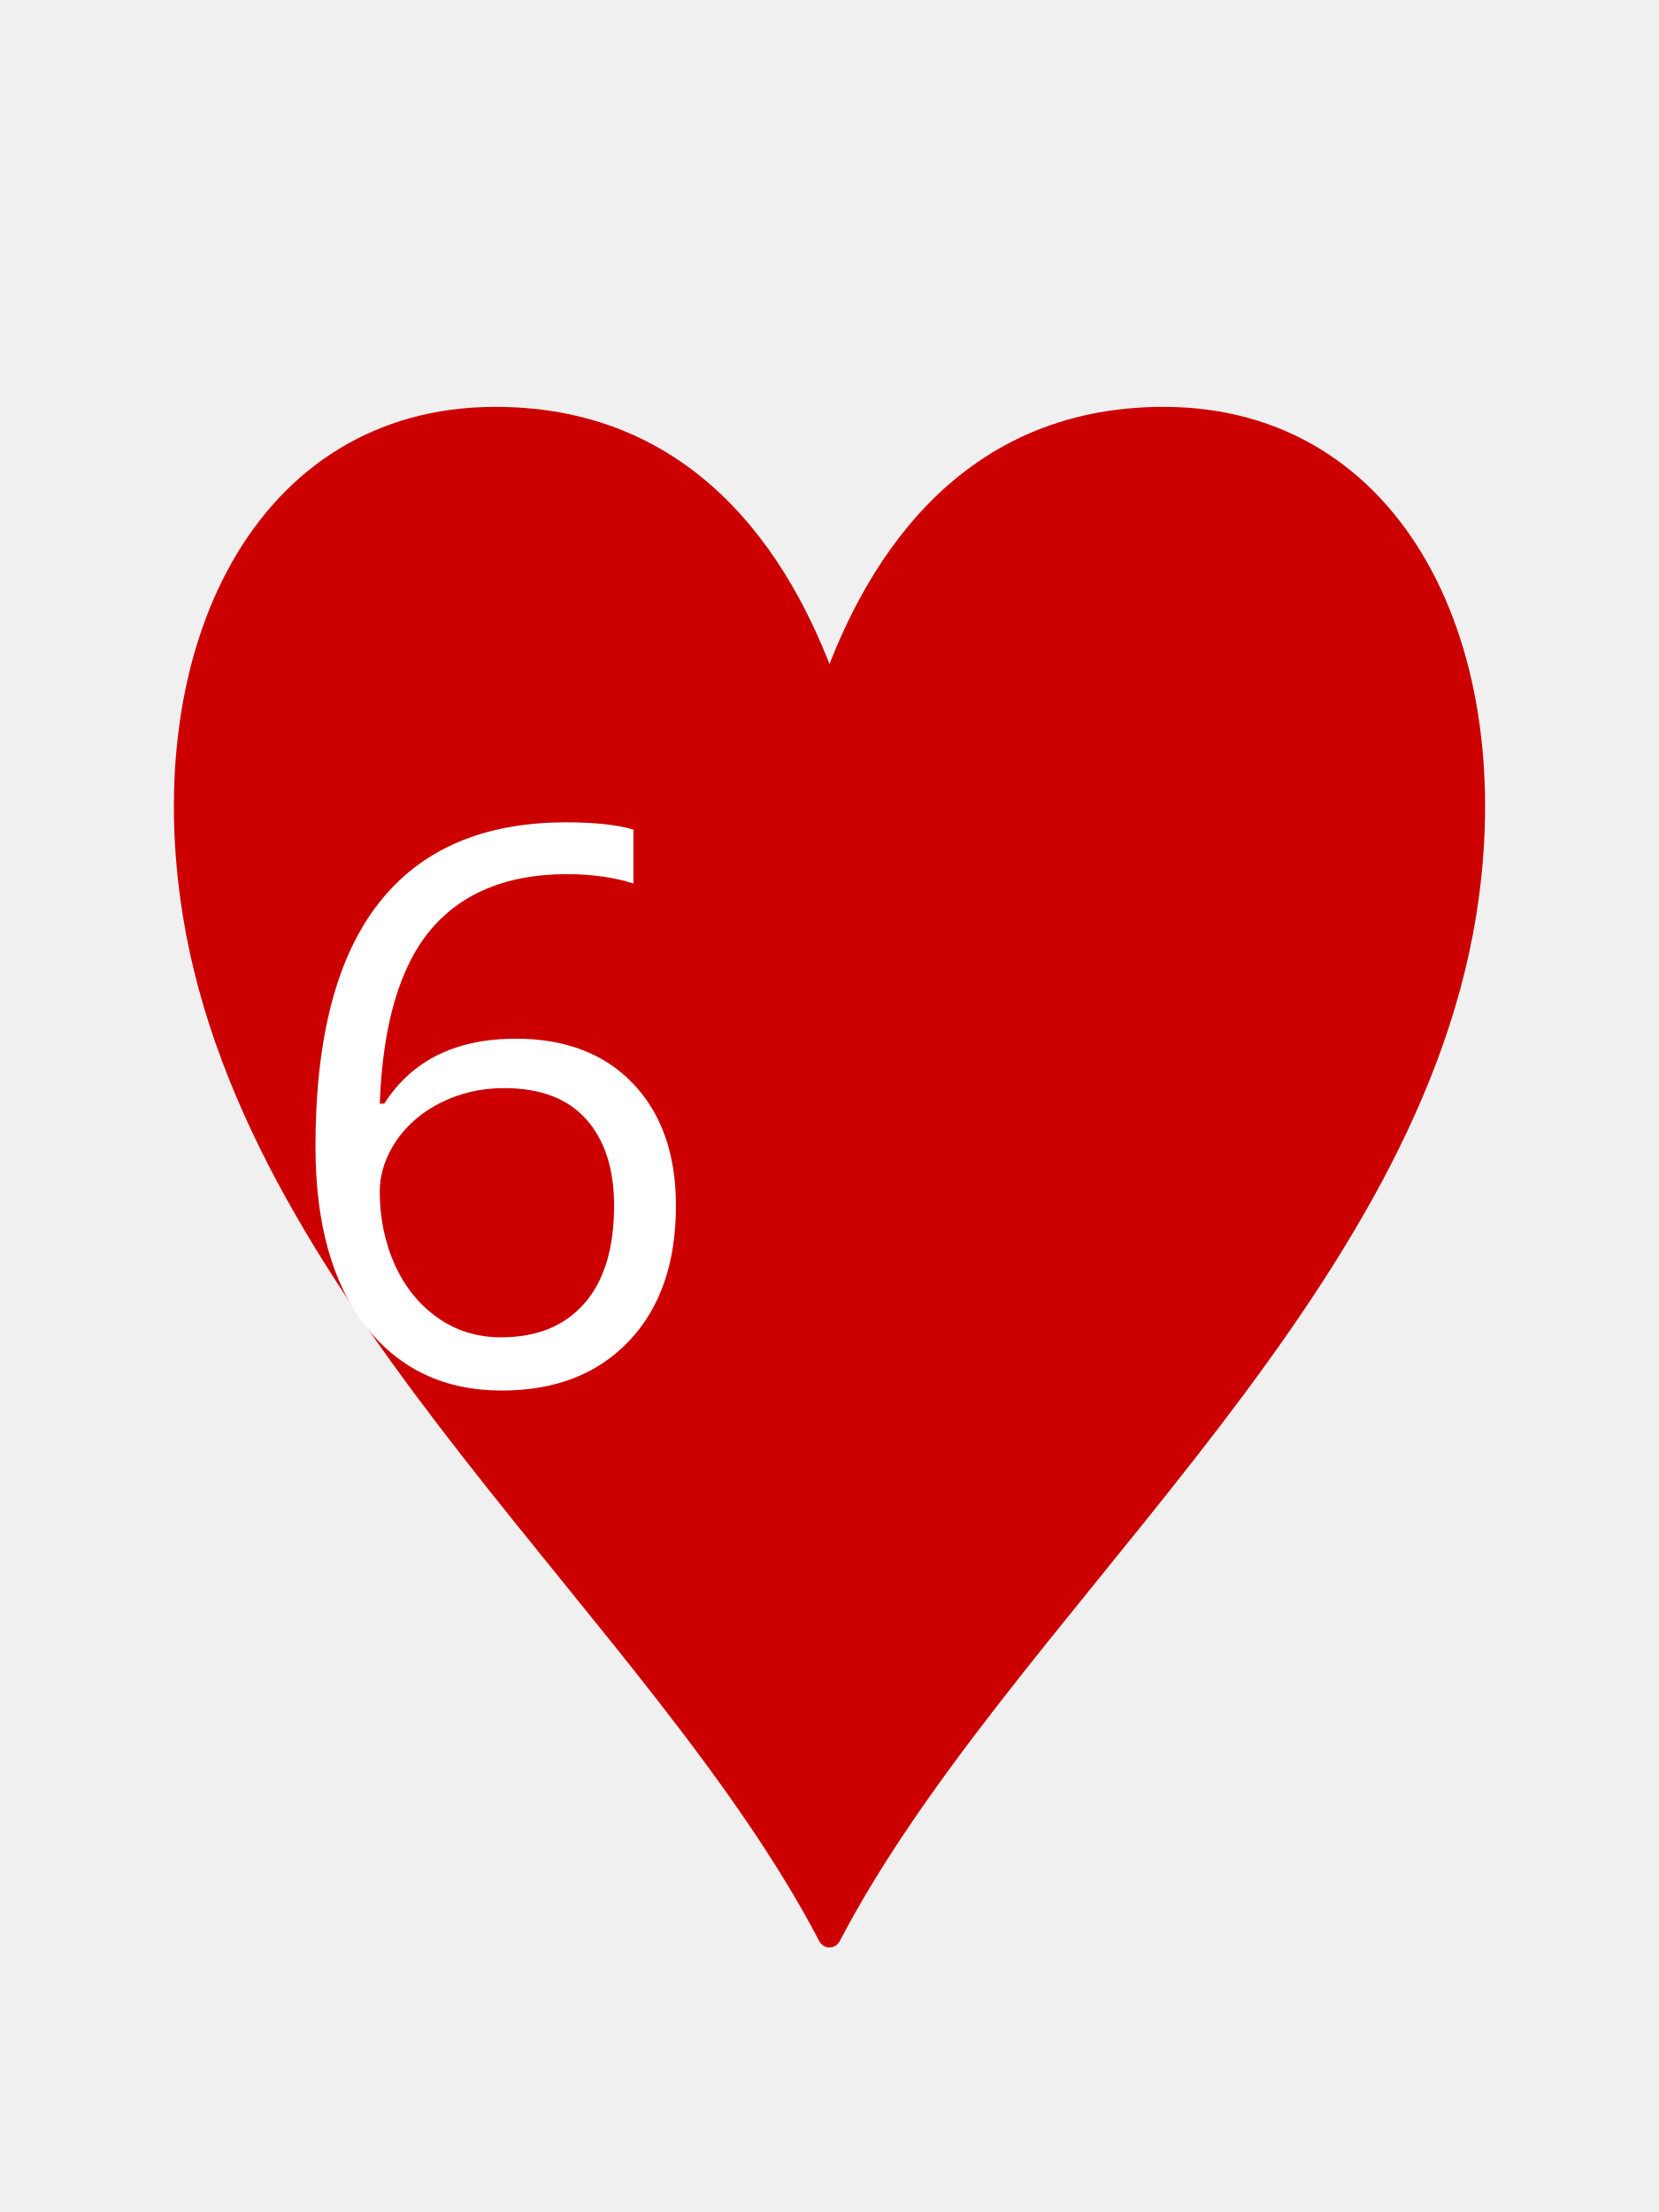
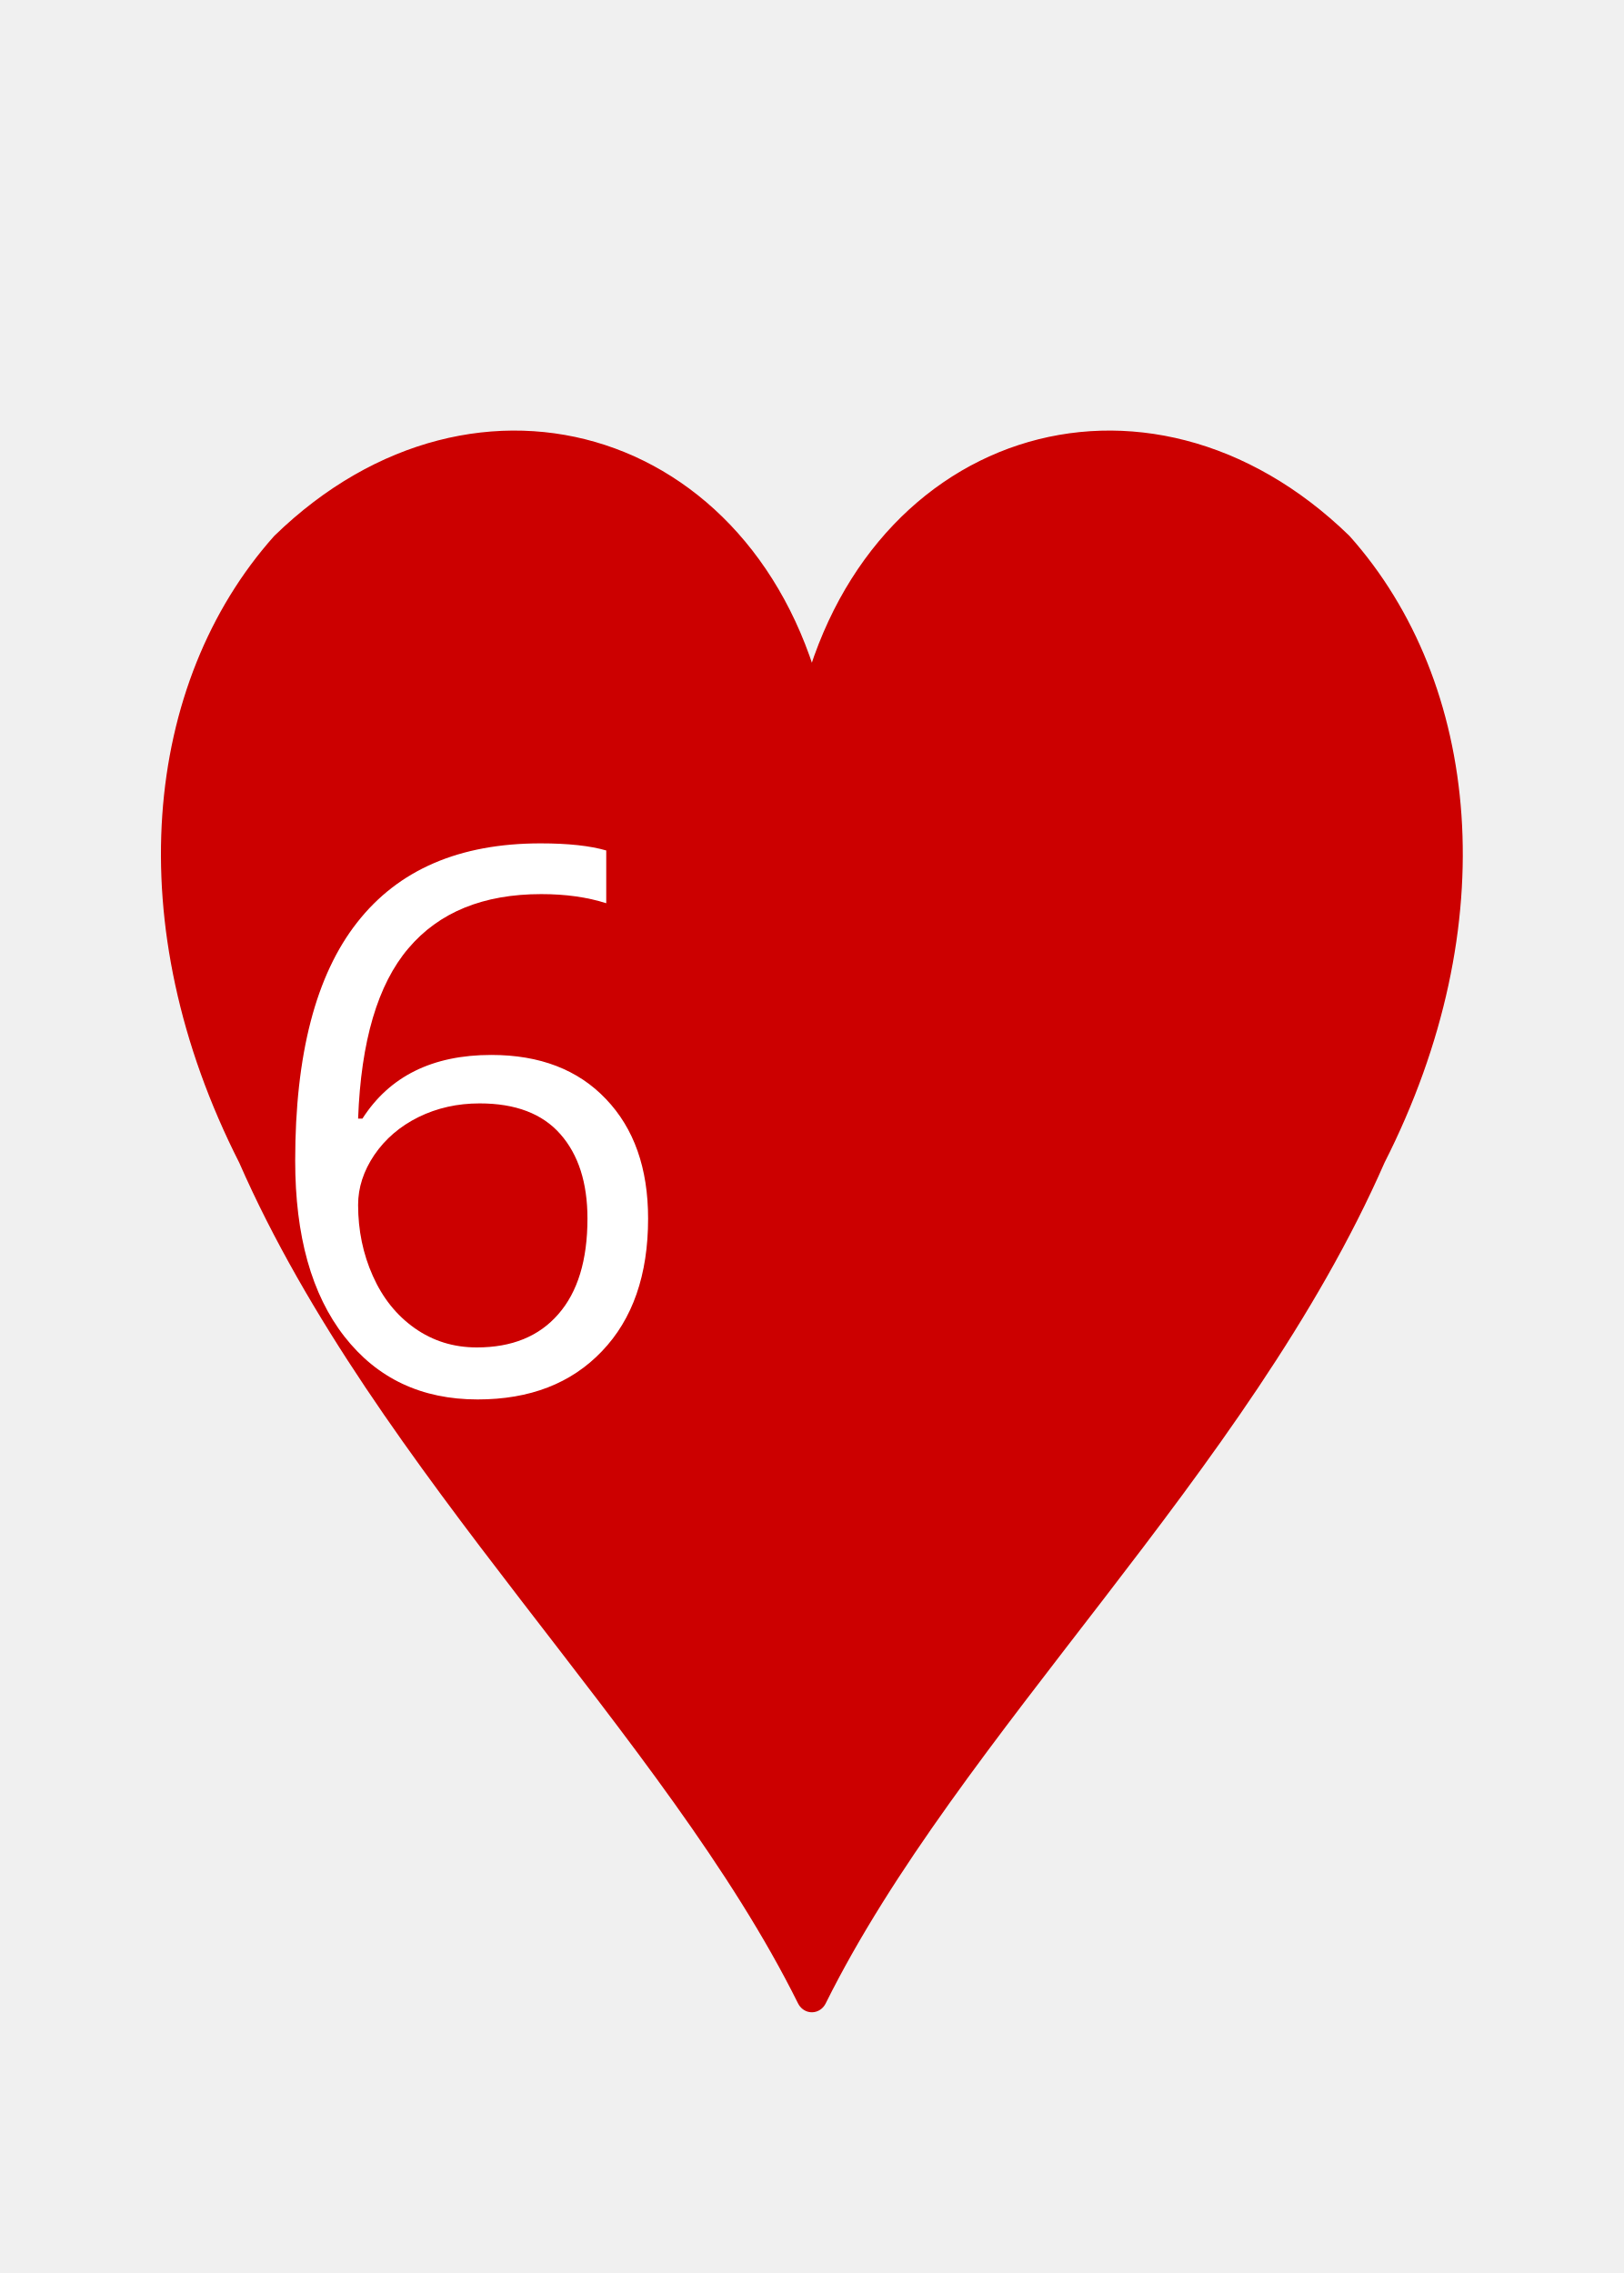
- <svg xmlns="http://www.w3.org/2000/svg" id="deck" width="75mm" height="100mm" version="1.1" viewBox="0 0 75 100">
+ <svg xmlns="http://www.w3.org/2000/svg" id="deck" width="100mm" height="140mm" version="1.1" viewBox="0 0 100 140">
  <g>
-     <path transform="matrix(1 0 0 1.0218 0 -1.9089)" d="m37.5 87.506c-7.602-14.257-25.875-27.936-28.719-45.216-1.906-11.581 3.134-21.889 13.606-21.897 9.157-0.007 13.251 6.962 15.113 12.359zm8e-6 0c7.602-14.257 25.875-27.936 28.719-45.216 1.906-11.581-3.134-21.889-13.606-21.897-9.157-0.007-13.251 6.962-15.113 12.359z" fill="#c00" fill-rule="evenodd" stroke="#c00" stroke-linecap="round" stroke-linejoin="round" stroke-width="1.047" style="paint-order:stroke markers fill" />
-     <text x="37.5" y="62.518" fill="#ffffff" font-family="'Open Sans'" font-size="35px" letter-spacing="-5px" text-align="center" text-anchor="middle" xml:space="preserve">
-       <tspan x="35" y="62.518">6</tspan>
+     <path transform="matrix(1.3327 0 0 1.4311 .022343 -2.3254)" d="m37.5 87.506c-6.227-11.679-19.614-22.969-25.816-36.169-5.49-10.062-4.282-20.099 1.476-26.125 8.995-8.142 21.772-4.346 24.341 7.54 2.569-11.886 15.346-15.682 24.341-7.54 5.758 6.026 6.966 16.063 1.476 26.125-6.202 13.2-19.589 24.49-25.816 36.169z" fill="#c00" fill-rule="evenodd" stroke="#c00" stroke-linecap="round" stroke-linejoin="round" stroke-width="1.448" style="paint-order:stroke markers fill" />
+     <text x="49.158" y="85.742" fill="#ffffff" font-family="'Open Sans'" font-size="46.666px" letter-spacing="-6.667px" text-align="center" text-anchor="middle" xml:space="preserve">
+       <tspan x="45.824" y="85.742">6</tspan>
    </text>
  </g>
</svg>
